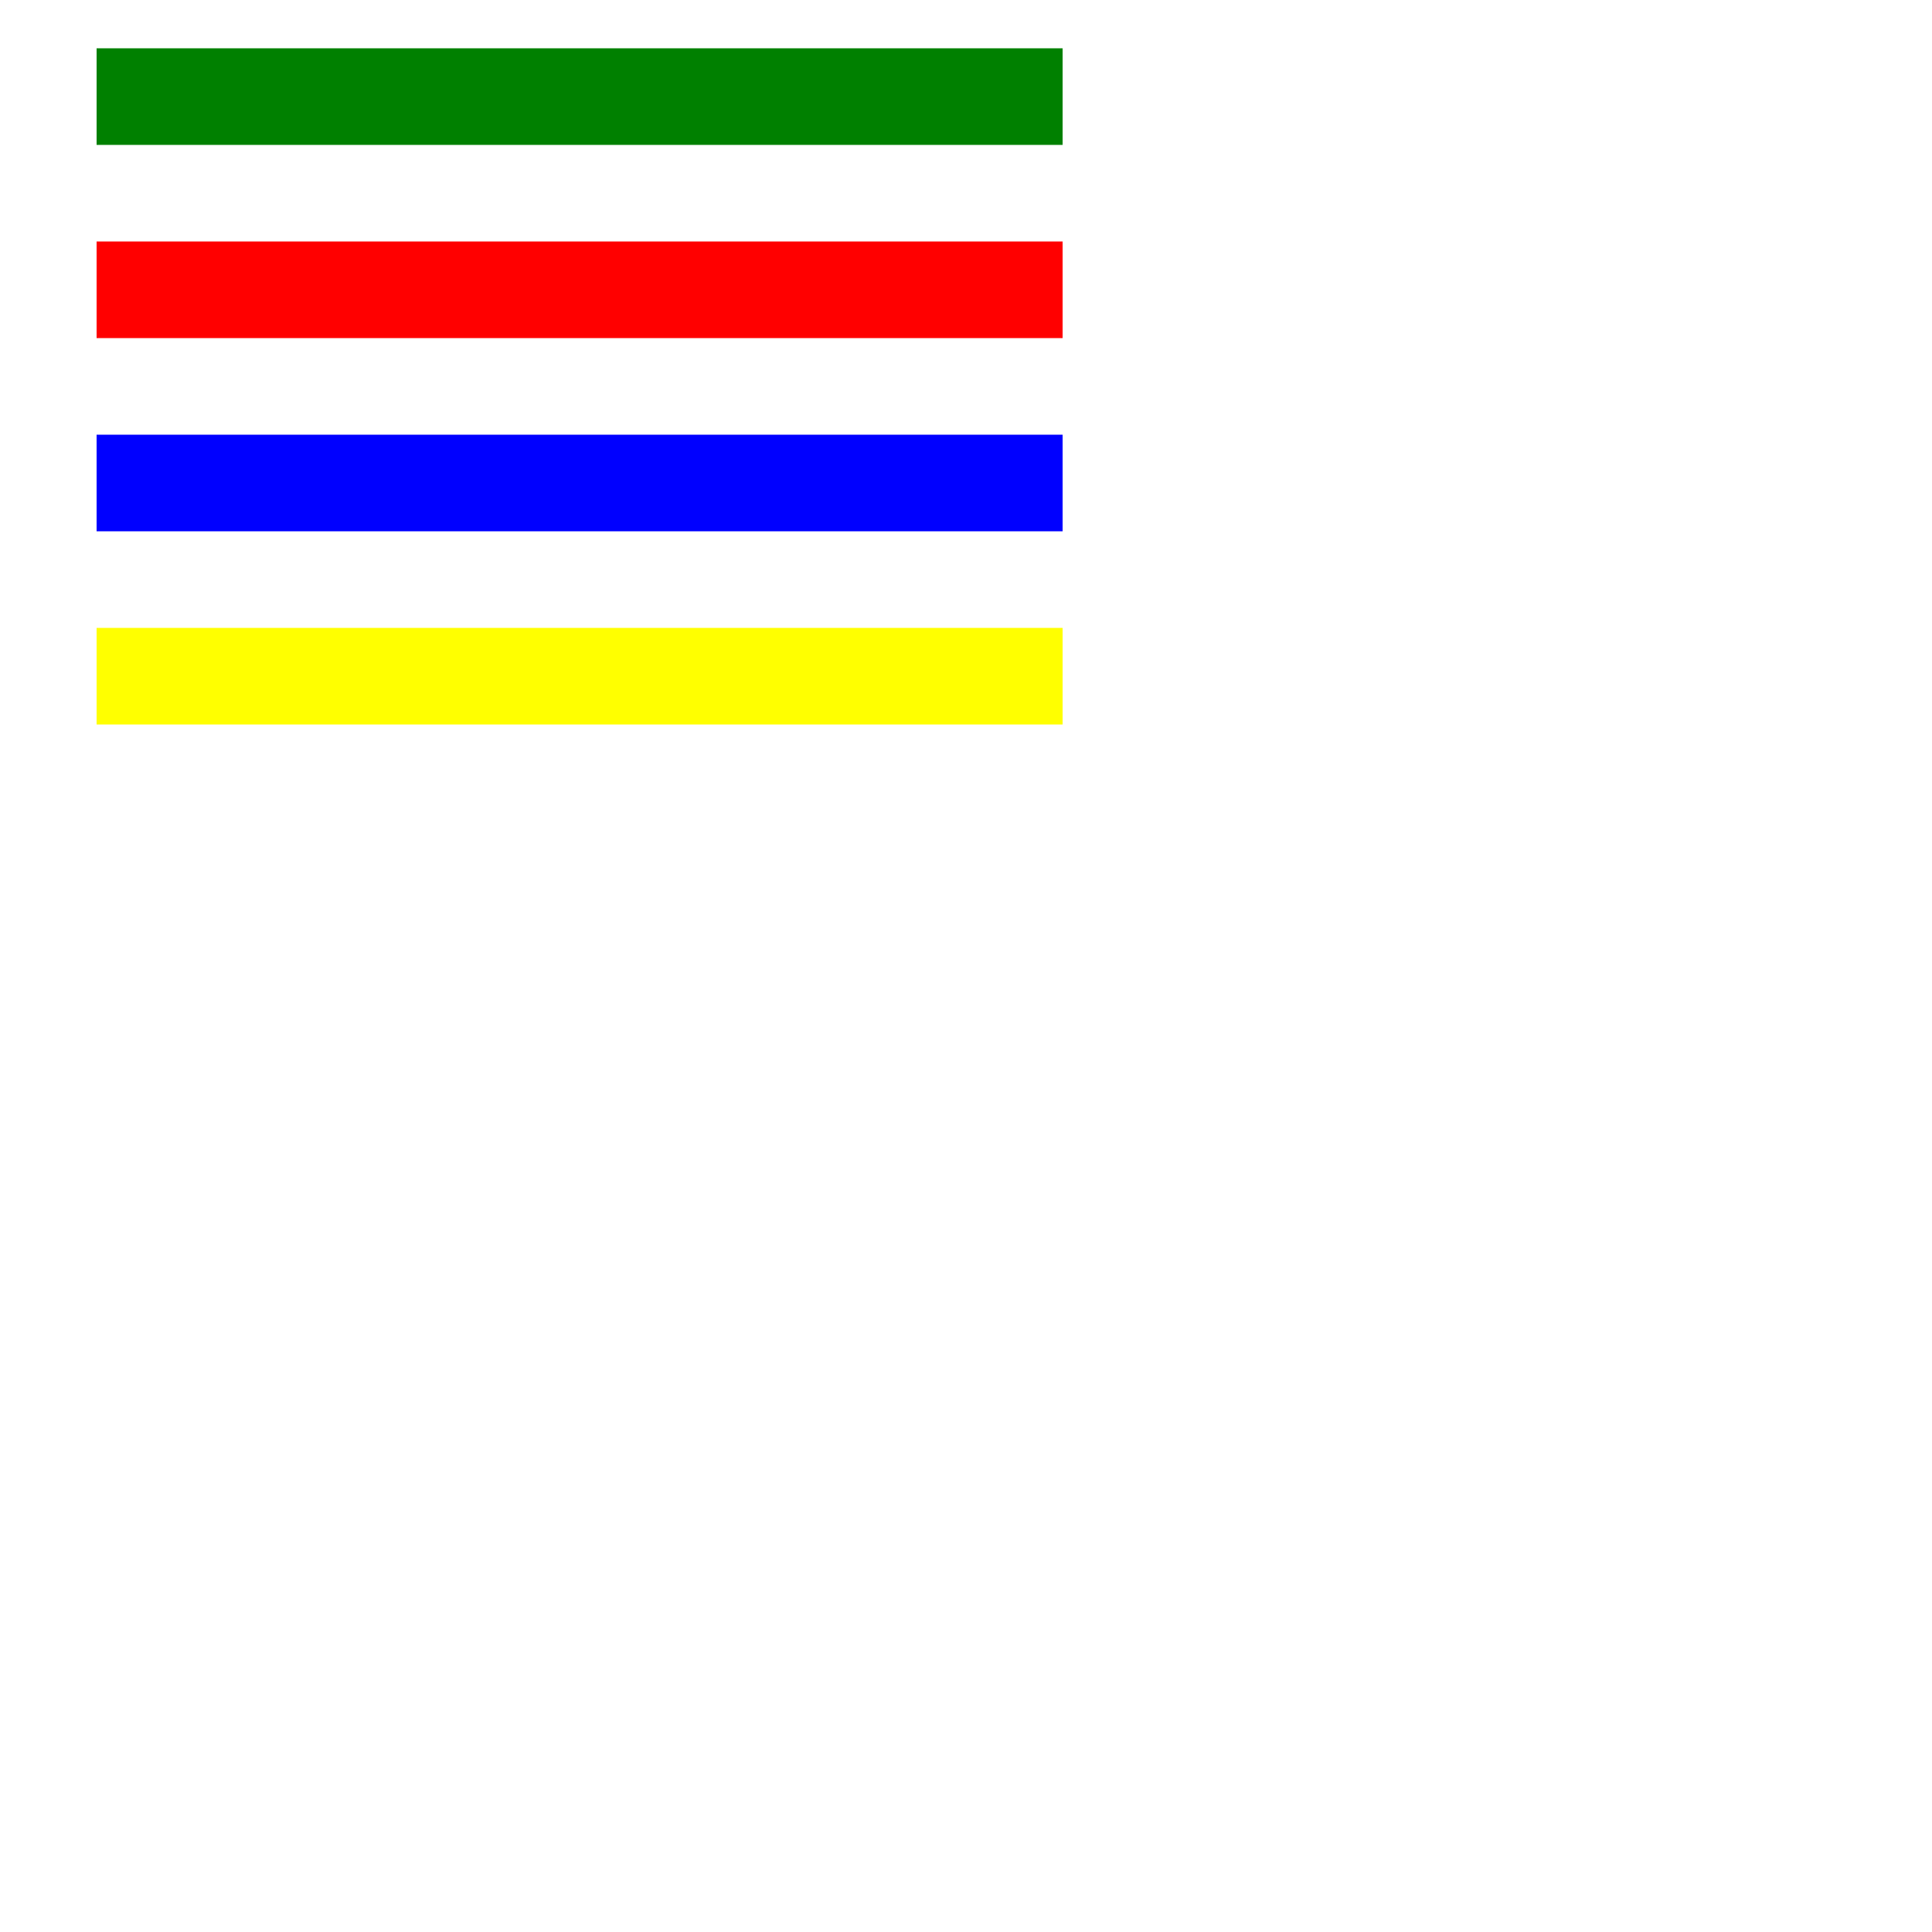
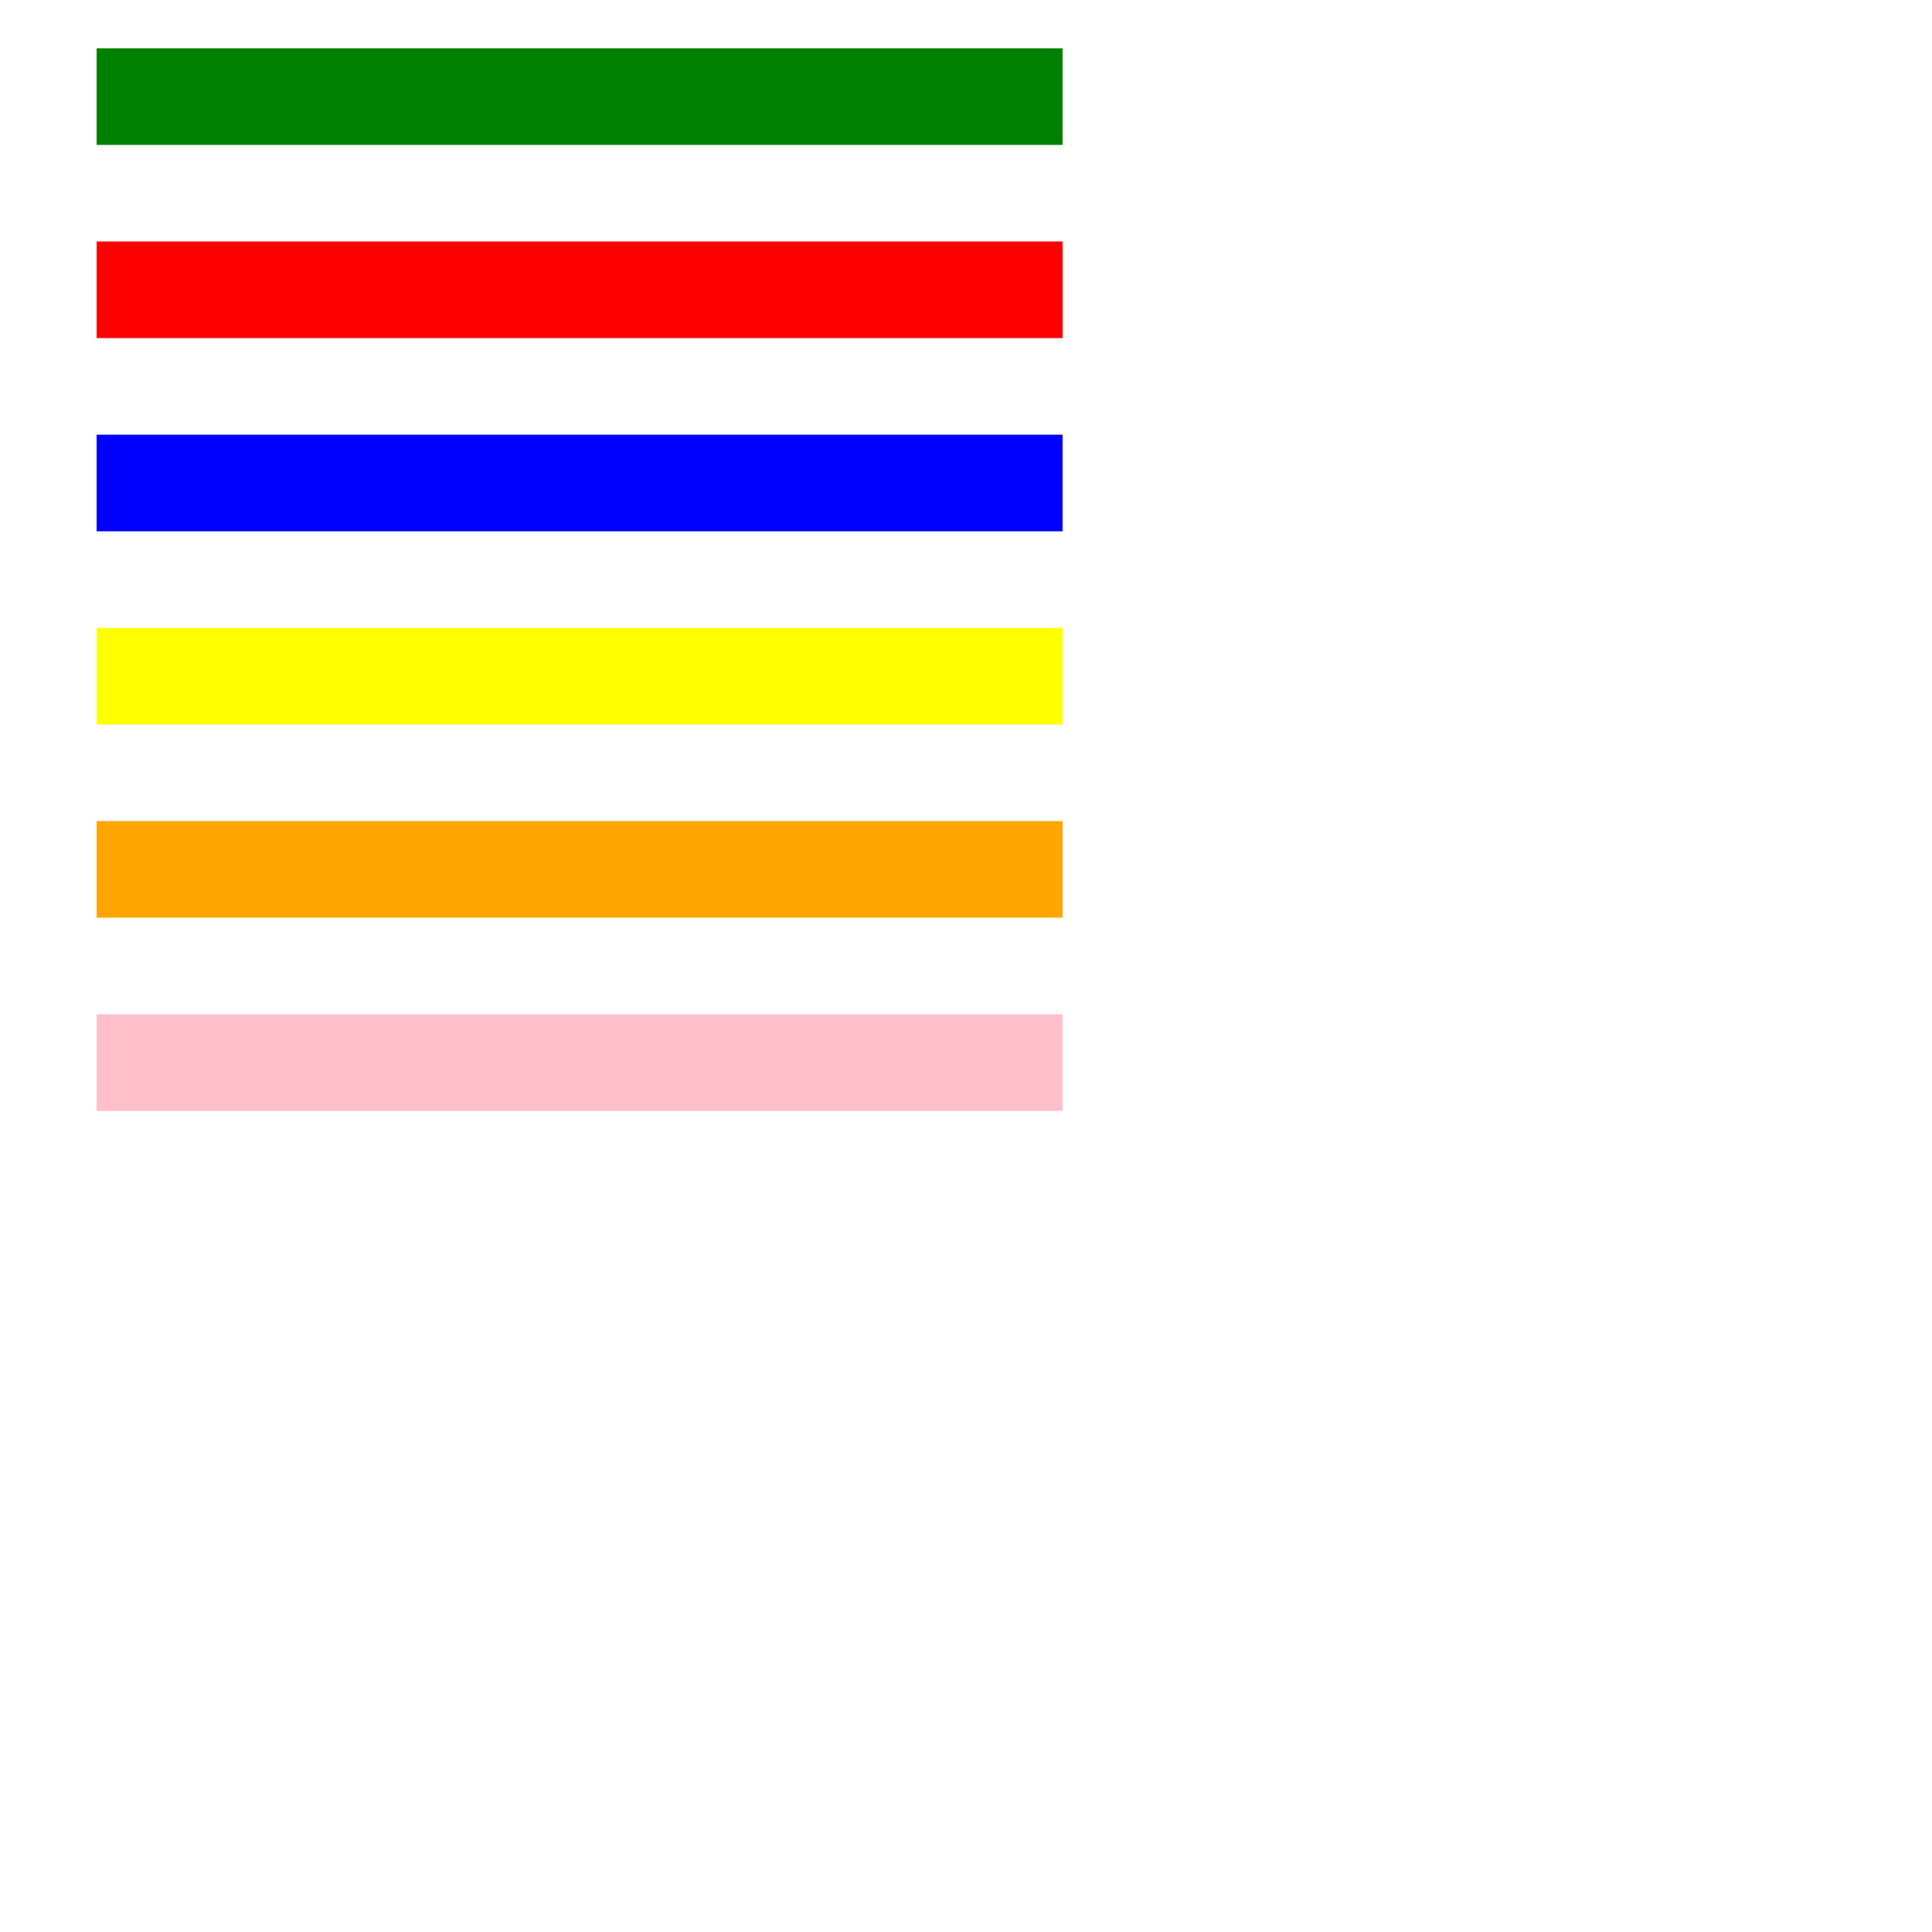
<svg xmlns="http://www.w3.org/2000/svg" viewBox="0 0 20 20">
  <style>
    #stroke-class-with-id {stroke:yellow}
+     #stroke-style-class-imp {stroke:orange !important}
+     #stroke-style-class-imp-specific {stroke:orange !important}
+     path#stroke-style-class-imp-specific {stroke:pink !important}
    .stroke {stroke:blue;}
  </style>
  <path id="stroke-att" d="M 1 1 h 10" stroke="green" />
  <path id="stroke-style-att" d="M 1 3 h 10" stroke="green" style="stroke:red;" />
  <path id="stroke-class" d="M 1 5 h 10" stroke="green" class="stroke" />
  <path id="stroke-class-with-id" d="M 1 7 h 10" stroke="green" class="stroke" />
+   <path id="stroke-style-class-imp" d="M 1 9 h 10" stroke="green" style="stroke:red;" />
+   <path id="stroke-style-class-imp-specific" d="M 1 11 h 10" stroke="green" style="stroke:red;" />
</svg>
